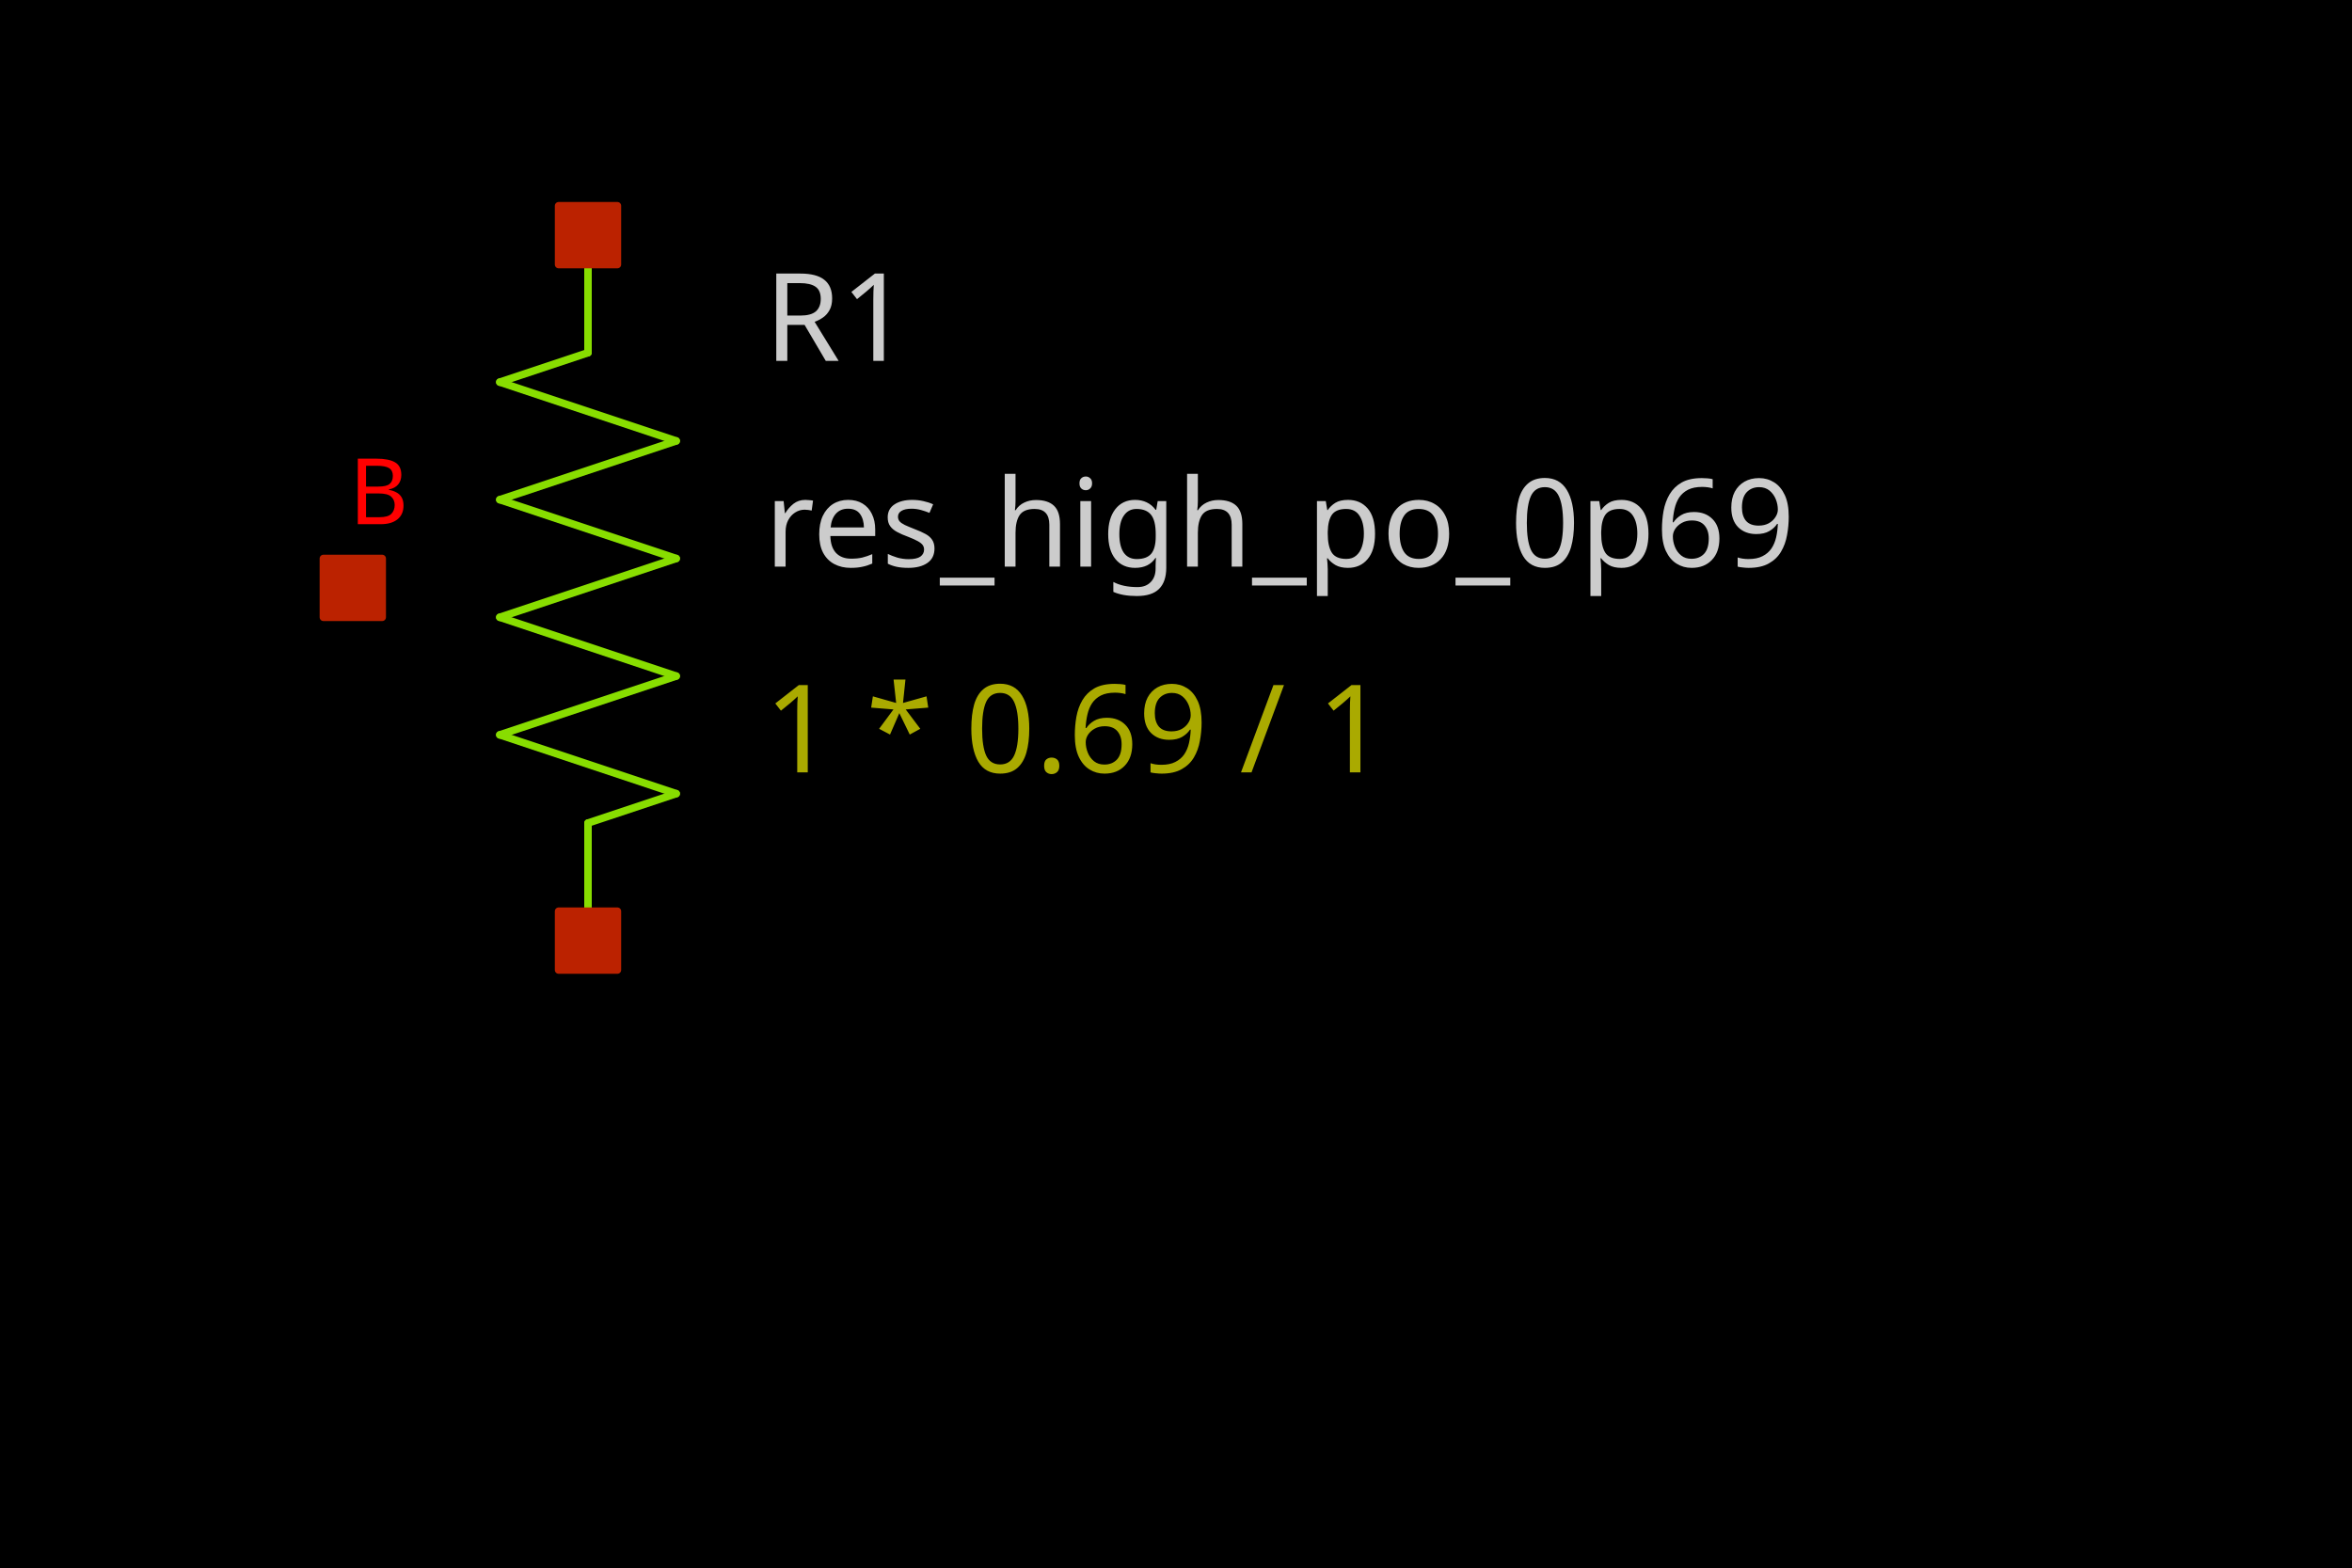
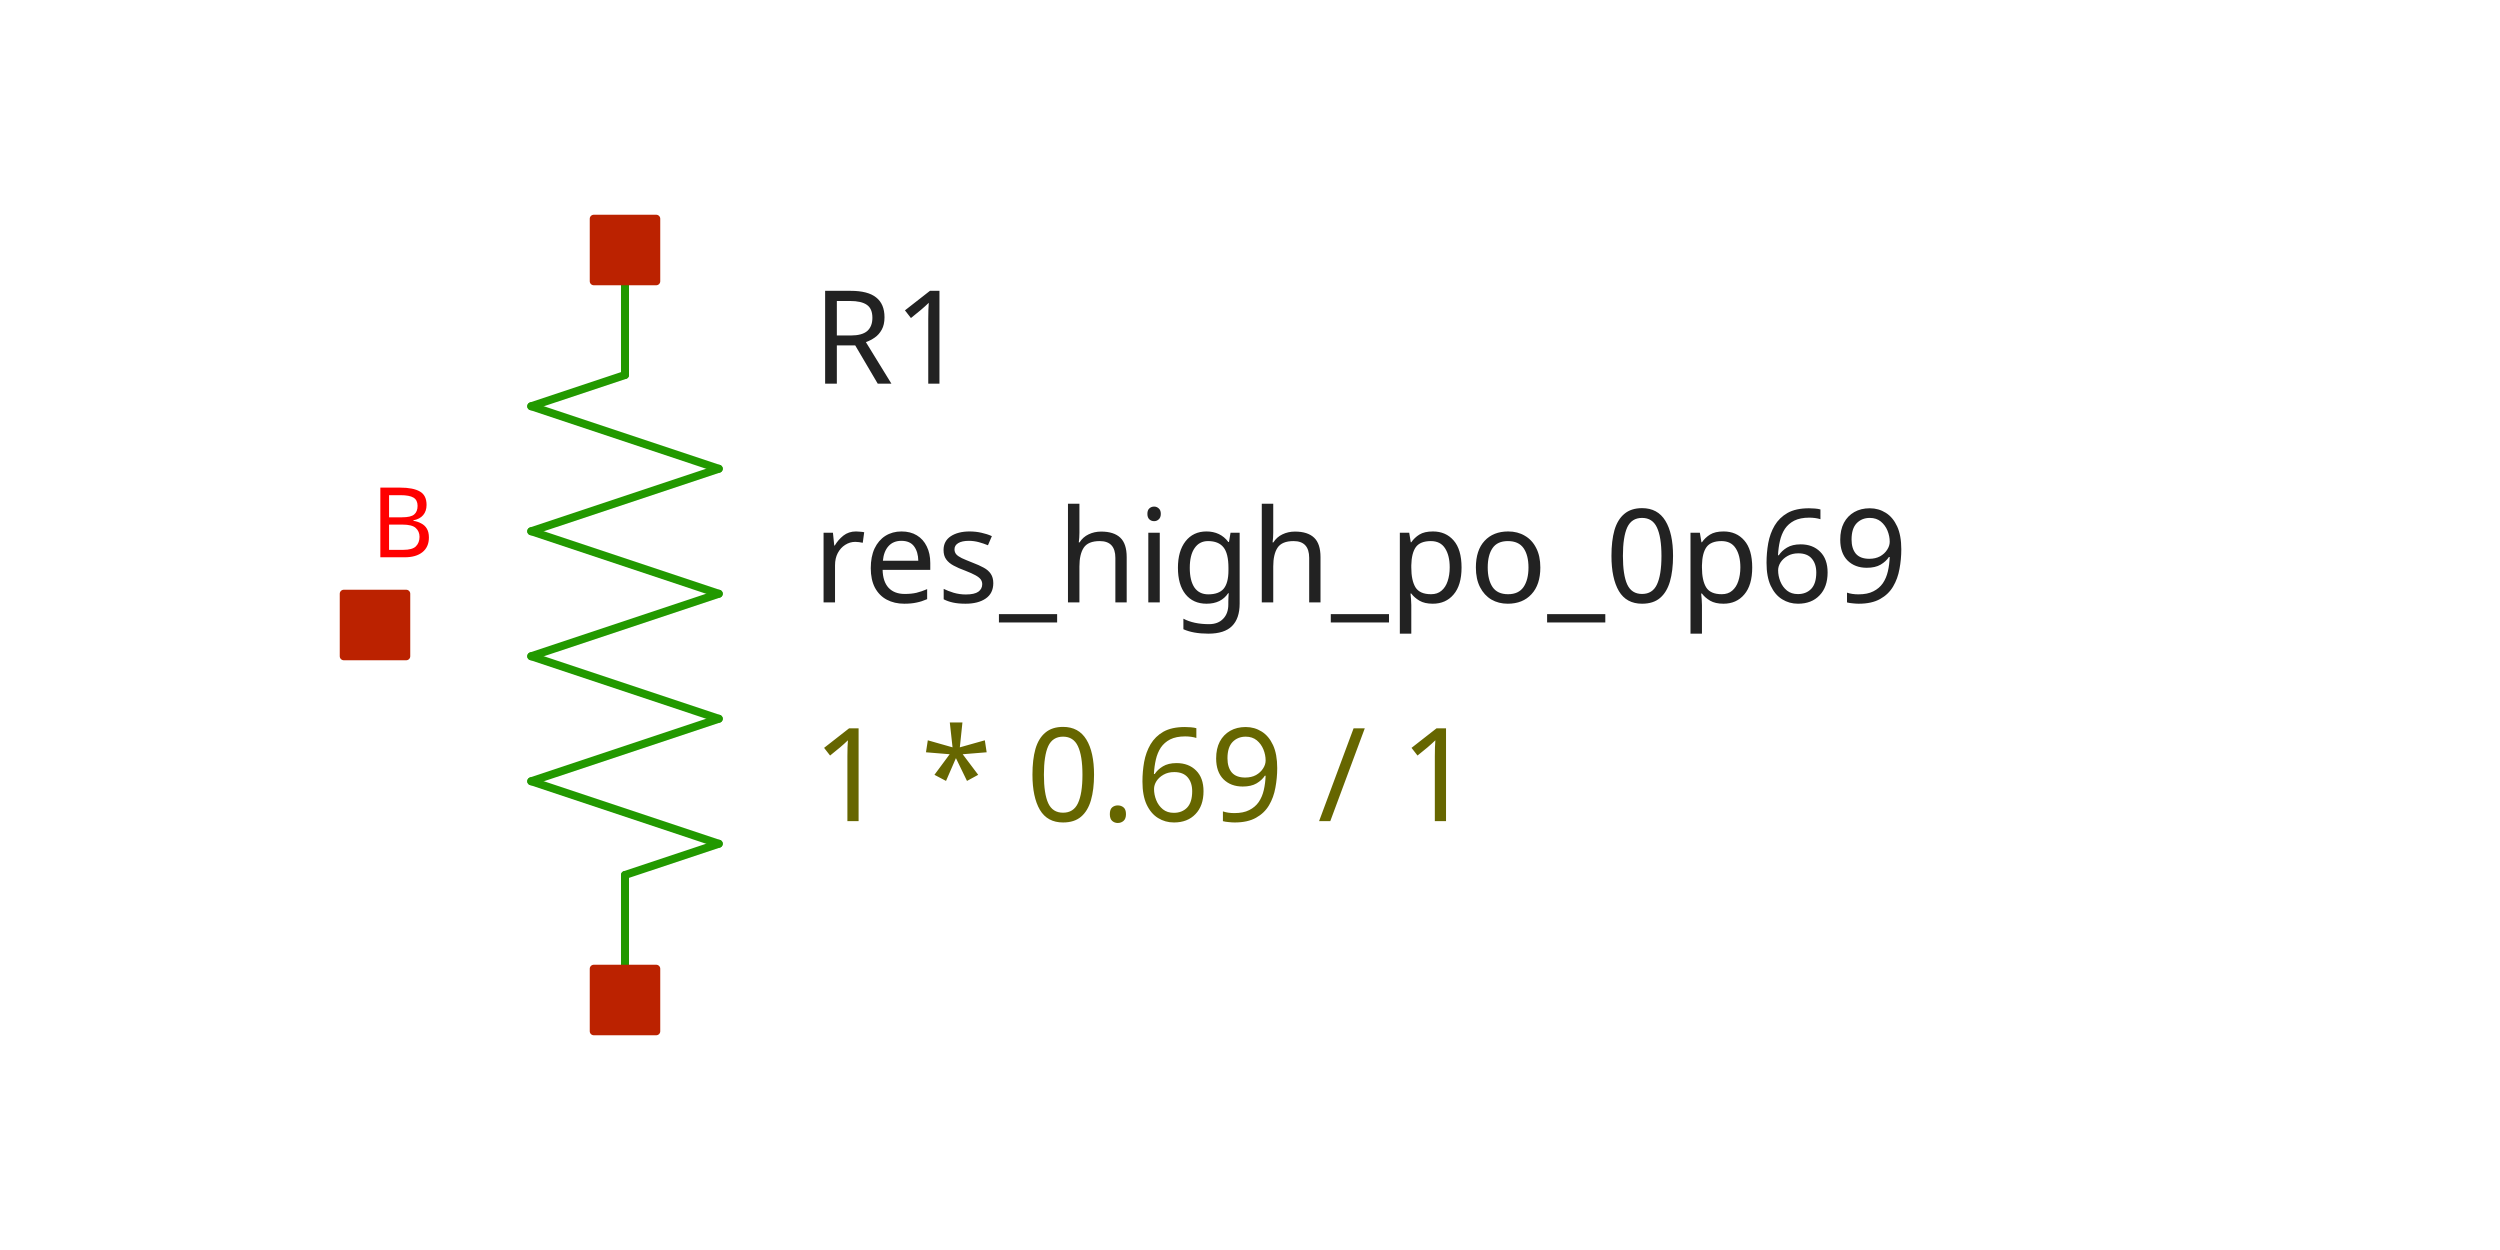
- <svg xmlns="http://www.w3.org/2000/svg" width="300" height="200" version="1.1">
+ <svg xmlns="http://www.w3.org/2000/svg" width="300" height="150" version="1.1">
  <style type="text/css">
.l0{
-   fill: #000000;
-   stroke: #000000;
+   fill: #ffffff;
+   stroke: #ffffff;
  stroke-linecap:round;
  stroke-linejoin:round;
  stroke-width: 0.96;
}
.l1{
-   fill: #00ccee;
-   stroke: #00ccee;
+   fill: #0044ee;
+   stroke: #0044ee;
  stroke-linecap:round;
  stroke-linejoin:round;
  stroke-width: 0.96;
}
.l2{
  fill: none;
-   stroke: #3f3f3f;
+   stroke: #aaaaaa;
  stroke-linecap:round;
  stroke-linejoin:round;
  stroke-width: 0.96;
}
.l3{
-   fill: #cccccc; fill-opacity: 0.5;
-   stroke: #cccccc;
+   fill: #222222; fill-opacity: 0.5;
+   stroke: #222222;
  stroke-linecap:round;
  stroke-linejoin:round;
  stroke-width: 0.96;
}
.l4{
-   fill: #88dd00;
-   stroke: #88dd00;
+   fill: #229900;
+   stroke: #229900;
  stroke-linecap:round;
  stroke-linejoin:round;
  stroke-width: 0.96;
}
.l5{
  fill: #bb2200;
  stroke: #bb2200;
  stroke-linecap:round;
  stroke-linejoin:round;
  stroke-width: 0.96;
}
.l6{
  fill: #00ccee; fill-opacity: 0.5;
  stroke: #00ccee;
  stroke-linecap:round;
  stroke-linejoin:round;
  stroke-width: 0.96;
}
.l7{
  fill: #ff0000; fill-opacity: 0.5;
  stroke: #ff0000;
  stroke-linecap:round;
  stroke-linejoin:round;
  stroke-width: 0.96;
}
.l8{
-   fill: #ffff00; fill-opacity: 0.5;
-   stroke: #ffff00;
+   fill: #888800; fill-opacity: 0.5;
+   stroke: #888800;
  stroke-linecap:round;
  stroke-linejoin:round;
  stroke-width: 0.96;
}
.l9{
-   fill: #ffffff; fill-opacity: 0.5;
-   stroke: #ffffff;
+   fill: #00aaaa; fill-opacity: 0.5;
+   stroke: #00aaaa;
  stroke-linecap:round;
  stroke-linejoin:round;
  stroke-width: 0.96;
}
.l10{
-   fill: #ff00ff;
-   stroke: #ff00ff;
+   fill: #880088;
+   stroke: #880088;
  stroke-linecap:round;
  stroke-linejoin:round;
  stroke-width: 0.96;
}
.l11{
  fill: #00ff00; fill-opacity: 0.5;
  stroke: #00ff00;
  stroke-linecap:round;
  stroke-linejoin:round;
  stroke-width: 0.96;
}
.l12{
  fill: #0000cc; fill-opacity: 0.5;
  stroke: #0000cc;
  stroke-linecap:round;
  stroke-linejoin:round;
  stroke-width: 0.96;
}
.l13{
-   fill: #aaaa00; fill-opacity: 0.5;
-   stroke: #aaaa00;
+   fill: #666600; fill-opacity: 0.5;
+   stroke: #666600;
  stroke-linecap:round;
  stroke-linejoin:round;
  stroke-width: 0.96;
}
.l14{
  fill: none;
-   stroke: #aaccaa;
+   stroke: #557755;
  stroke-linecap:round;
  stroke-linejoin:round;
  stroke-width: 0.96;
}
.l15{
-   fill: #ff7777; fill-opacity: 0.5;
-   stroke: #ff7777;
+   fill: #aa2222; fill-opacity: 0.5;
+   stroke: #aa2222;
  stroke-linecap:round;
  stroke-linejoin:round;
  stroke-width: 0.96;
}
.l16{
-   fill: #bfff81; fill-opacity: 0.5;
-   stroke: #bfff81;
+   fill: #7ccc40; fill-opacity: 0.5;
+   stroke: #7ccc40;
  stroke-linecap:round;
  stroke-linejoin:round;
  stroke-width: 0.96;
}
.l17{
  fill: none;
  stroke: #00ffcc;
  stroke-linecap:round;
  stroke-linejoin:round;
  stroke-width: 0.96;
}
.l18{
  fill: #ce0097; fill-opacity: 0.5;
  stroke: #ce0097;
  stroke-linecap:round;
  stroke-linejoin:round;
  stroke-width: 0.96;
}
.l19{
  fill: none;
  stroke: #d2d46b;
  stroke-linecap:round;
  stroke-linejoin:round;
  stroke-width: 0.96;
}
.l20{
  fill: none;
  stroke: #ef6158;
  stroke-linecap:round;
  stroke-linejoin:round;
  stroke-width: 0.96;
}
.l21{
  fill: none;
  stroke: #fdb200;
  stroke-linecap:round;
  stroke-linejoin:round;
  stroke-width: 0.96;
}
text {font-family: SansSerif;}
</style>
-   <rect x="0" y="0" width="300" height="200" fill="rgb(0,0,0)" stroke="rgb(0,0,0)" stroke-width="0.96" />
-   <text fill="#cccccc" xml:space="preserve" font-size="15.6" transform="translate(97.5, 46.0398)">R1</text>
-   <text fill="#aaaa00" xml:space="preserve" font-size="15.6" transform="translate(97.5, 98.5398)">1 * 0.69 / 1</text>
-   <text fill="#cccccc" xml:space="preserve" font-size="15.6" transform="translate(97.5, 72.2898)">res_high_po_0p69</text>
+   <rect x="0" y="0" width="300" height="150" fill="rgb(255,255,255)" stroke="rgb(255,255,255)" stroke-width="0.96" />
+   <text fill="#222222" xml:space="preserve" font-size="15.6" transform="translate(97.5, 46.0398)">R1</text>
+   <text fill="#666600" xml:space="preserve" font-size="15.6" transform="translate(97.5, 98.5398)">1 * 0.69 / 1</text>
+   <text fill="#222222" xml:space="preserve" font-size="15.6" transform="translate(97.5, 72.2898)">res_high_po_0p69</text>
  <text fill="#ff0000" xml:space="preserve" font-size="11.7" transform="translate(44.5, 66.8736)">B</text>
  <path class="l4" d="M75 105L75 120" />
  <path class="l4" d="M75 105L86.25 101.25" />
  <path class="l4" d="M63.75 93.75L86.25 101.25" />
  <path class="l4" d="M63.75 93.75L86.25 86.25" />
  <path class="l4" d="M63.75 78.75L86.25 86.25" />
  <path class="l4" d="M63.75 78.75L86.25 71.25" />
  <path class="l4" d="M63.75 63.75L86.25 71.25" />
  <path class="l4" d="M63.75 63.75L86.25 56.25" />
  <path class="l4" d="M63.75 48.75L86.25 56.25" />
  <path class="l4" d="M63.75 48.75L75 45" />
  <path class="l4" d="M75 30L75 45" />
  <path class="l5" d="M71.25 116.25L78.75 116.25L78.75 123.75L71.25 123.75L71.25 116.25z" />
  <path class="l5" d="M71.25 26.25L78.75 26.25L78.75 33.75L71.25 33.75L71.25 26.25z" />
  <path class="l5" d="M41.25 71.25L48.75 71.25L48.75 78.75L41.25 78.75L41.25 71.25z" />
</svg>
